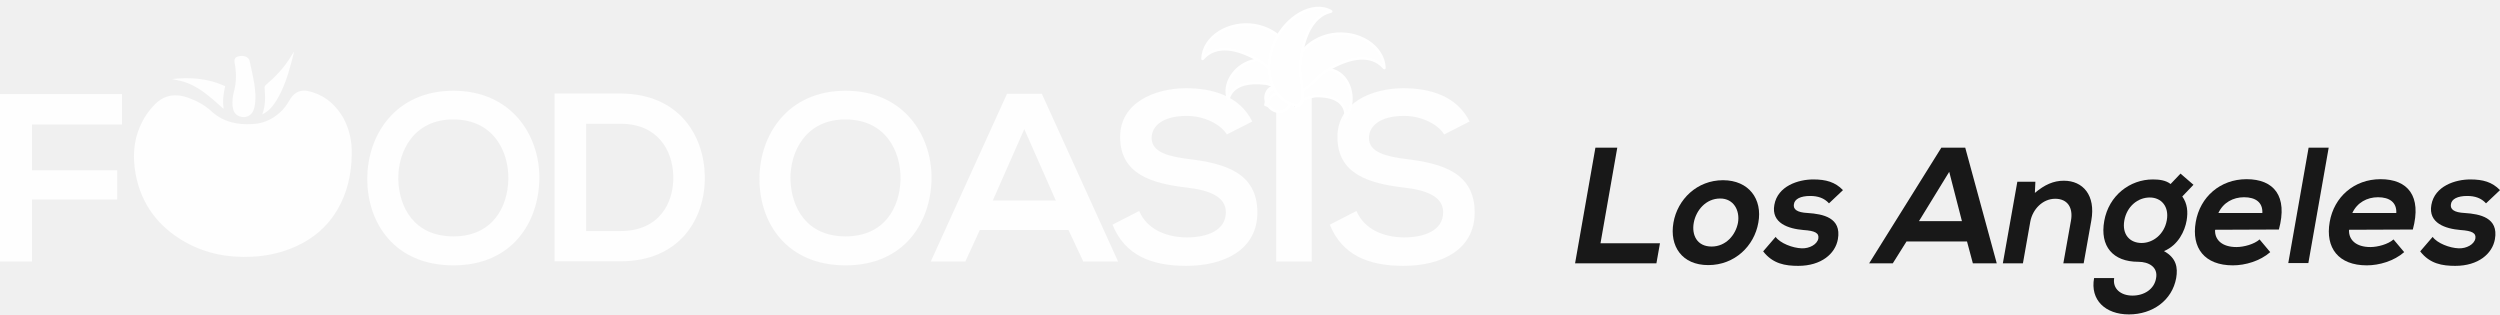
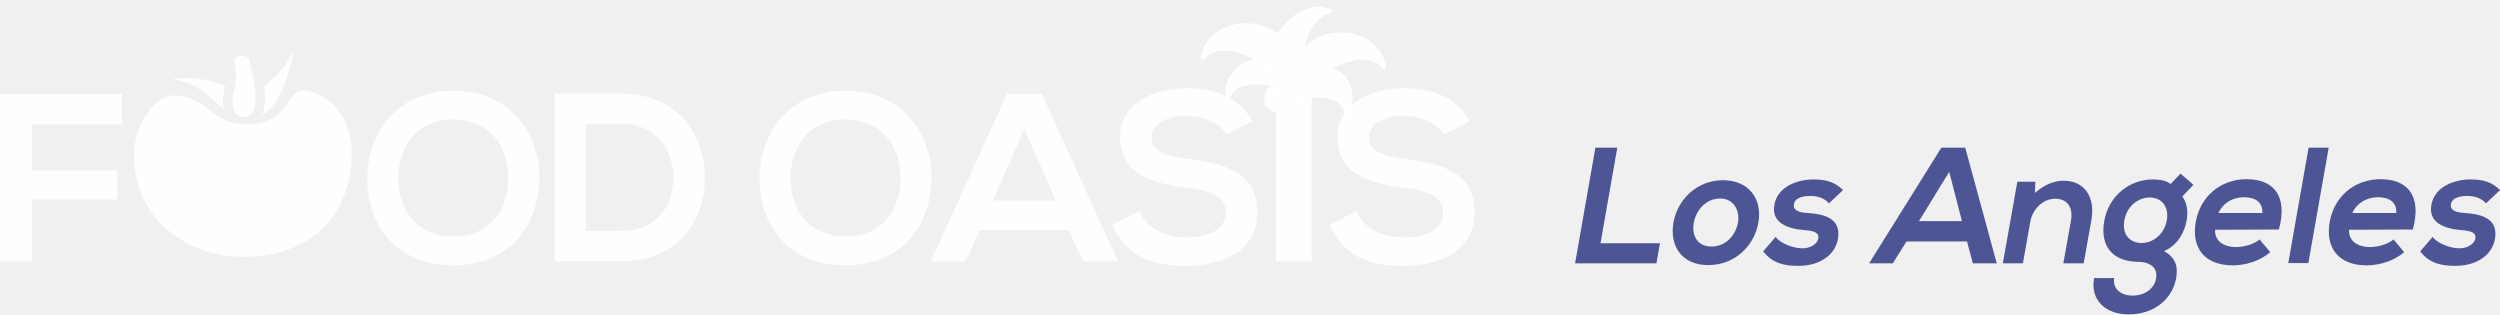
<svg xmlns="http://www.w3.org/2000/svg" xmlns:xlink="http://www.w3.org/1999/xlink" version="1.1" id="Layer_1" x="0px" y="0px" viewBox="0 0 983.6 123.7" style="enable-background:new 0 0 983.6 123.7;" xml:space="preserve">
  <style type="text/css">
	.st0{fill:rgb(254, 254, 254);}
- 	.st1{fill:rgba(0, 0, 0, 0.9);}
+ 	.st1{fill: rgb(77, 85, 148); /* @blueberry */}
	.st2{fill:none;}
	.st3{clip-path:url(#SVGID_2_);fill:rgb(254, 254, 254);}
	.st4{clip-path:url(#SVGID_6_);fill:rgb(254, 254, 254);}
	.st5{clip-path:url(#SVGID_10_);fill:rgb(254, 254, 254);}
	.st6{clip-path:url(#SVGID_12_);fill:none;stroke:#FFFFFF;stroke-miterlimit:10;}
	.st7{clip-path:url(#SVGID_14_);fill:rgb(254, 254, 254);}
	.st8{clip-path:url(#SVGID_16_);fill:none;stroke:#FFFFFF;stroke-miterlimit:10;}
	.st9{clip-path:url(#SVGID_18_);}
	.st10{clip-path:url(#SVGID_20_);fill:none;stroke:#FFFFFF;stroke-miterlimit:10;}
	.st11{clip-path:url(#SVGID_22_);fill:rgb(254, 254, 254);}
	.st12{clip-path:url(#SVGID_24_);fill:none;stroke:#FFFFFF;stroke-miterlimit:10;}
	.st13{clip-path:url(#SVGID_26_);fill:rgb(254, 254, 254);}
	.st14{clip-path:url(#SVGID_28_);fill:none;stroke:#FFFFFF;stroke-miterlimit:10;}
	.st15{clip-path:url(#SVGID_30_);fill:rgb(254, 254, 254);}
	.st16{clip-path:url(#SVGID_32_);fill:none;stroke:#FFFFFF;stroke-miterlimit:10;}
	.st17{clip-path:url(#SVGID_34_);fill:rgb(254, 254, 254);}
	.st18{clip-path:url(#SVGID_36_);fill:none;stroke:#FFFFFF;stroke-miterlimit:10;}
	.st19{clip-path:url(#SVGID_38_);fill:rgb(254, 254, 254);}
	.st20{clip-path:url(#SVGID_40_);fill:none;stroke:#FFFFFF;stroke-miterlimit:10;}
</style>
  <path id="XMLID_182_" class="st0" d="M138.4,60.6c-0.1,7.8-1.7,15.2-5.7,22c-3.9,6.6-9.5,11.3-16.4,14.4c-5.4,2.4-11.1,3.7-17,4  c-9.4,0.5-18.3-1.2-26.5-5.8c-10.4-5.9-17.1-14.6-19.4-26.5c-1.2-6.5-1-13,1.8-19.2c1.4-3.2,3.4-6.1,5.9-8.6c3.7-3.6,8-4.2,12.8-2.5  c3.4,1.2,6.6,2.9,9.3,5.4c4.6,4.2,10.2,5.4,16.2,5c4.2-0.2,7.7-1.8,10.8-4.6c1.6-1.4,2.7-3.1,3.8-4.9c1.1-1.9,2.6-3.3,4.9-3.6  c1.4-0.2,2.7,0.2,4.1,0.6c5.5,1.7,9.4,5.4,12.2,10.3C137.5,51,138.5,55.6,138.4,60.6z" />
  <path id="XMLID_181_" class="st0" d="M100.5,37.4c0,2.5-0.1,4.2-0.7,5.8c-0.9,2.4-3.1,3.4-5.5,2.6c-2-0.7-2.6-2.3-2.8-4.2  c-0.2-2,0.1-3.9,0.6-5.8c1-3.7,0.9-7.5,0.2-11.2c-0.2-1.3,0.2-2.1,1.4-2.4c1-0.3,2-0.3,3,0.1c0.7,0.3,1.3,0.8,1.5,1.6  c0.6,2.9,1.3,5.8,1.8,8.7C100.3,34.4,100.4,36.3,100.5,37.4z" />
  <path id="XMLID_180_" class="st0" d="M103.2,45c1.3-3.5,1.2-7,0.9-10.5c0-0.4,0.1-0.7,0.4-1c3.7-3.1,7-6.6,9.6-10.7  c0.5-0.8,1-1.7,1.6-2.5c-0.4,1.7-0.8,3.4-1.3,5.1c-1.3,4.8-2.9,9.6-5.5,13.9c-1.2,2-2.6,3.8-4.5,5C104,44.6,103.6,44.8,103.2,45z" />
  <path id="XMLID_160_" class="st0" d="M87.8,42.7c-1.4-1.3-2.8-2.5-4.3-3.8c-3.3-2.8-6.9-5.4-11.1-6.7c-1.5-0.5-3.2-0.7-4.7-1.1  c7.1-0.8,14.1-0.3,20.9,2.8c-0.7,2.9-1.1,5.8-0.6,8.7C87.9,42.7,87.8,42.7,87.8,42.7z" />
  <g id="XMLID_87_">
    <path id="XMLID_203_" class="st1" d="M636.3,58.1l-6.6,37.6h23.4l-1.4,7.9h-32l8-45.5H636.3z" />
    <path id="XMLID_205_" class="st1" d="M691.8,87.6c-1.6,9.2-9.3,16.7-19.7,16.7s-15.3-7.5-13.7-16.7s9.3-16.7,19.5-16.7   S693.5,78.4,691.8,87.6z M666.4,87.6c-0.9,4.9,1.3,9.4,7,9.4s9.5-4.6,10.4-9.4c0.8-4.8-1.7-9.5-7-9.5   C671.1,78.1,667.3,82.8,666.4,87.6z" />
    <path id="XMLID_208_" class="st1" d="M719.6,80c-1.9-2.1-4.4-2.9-7.4-2.9c-3.8,0-6.1,1.2-6.4,3.2c-0.4,2.1,1.3,3.3,5.4,3.5   c6,0.4,13.4,1.8,11.9,10.3c-1,5.7-6.5,10.5-15.6,10.5c-5.1,0-10-0.8-13.8-5.7l4.9-5.7c1.8,2.5,6.7,4.4,10.3,4.5   c3,0.1,6-1.5,6.5-3.8c0.4-2.2-1.3-3.1-5.8-3.4c-6-0.5-12.8-2.7-11.5-9.9c1.3-7.4,9.4-10,15.3-10c5,0,8.6,1,11.7,4.2L719.6,80z" />
    <path id="XMLID_210_" class="st1" d="M773.9,95h-23.8l-5.4,8.6h-9.3l28.4-45.5h9.4l12.4,45.5h-9.4L773.9,95z M766.9,67.6L755,87   h16.9L766.9,67.6z" />
    <path id="XMLID_213_" class="st1" d="M811.8,103.6l3-16.8c0.9-4.9-1.2-8.6-6.2-8.6c-4.9,0-8.9,4.1-9.8,9l-2.9,16.4H788l5.7-32.1   h7.1l-0.2,4.4c3.8-3.2,7.3-4.8,11.4-4.8c7.5,0,12.6,5.7,10.8,15.7l-3,16.8L811.8,103.6L811.8,103.6z" />
    <path id="XMLID_215_" class="st1" d="M857.9,68.3l5.1,4.4l-4.4,4.6c2,2.8,2.3,6,1.7,9.5c-0.7,4-3.2,9.6-8.9,12   c4.9,2.7,5.5,6.5,4.8,10.6c-1.6,8.8-9.3,14.3-18.6,14.3s-15.3-5.7-13.7-14.3h7.9c-0.7,4.2,2.6,6.9,7.2,6.9c4.6,0,8.6-2.5,9.3-6.9   c0.8-4.4-3-6.4-7-6.4c-10,0-15.2-6.1-13.4-16.1S838,70.6,847,70.6c2.5,0,5.1,0.3,7,1.8L857.9,68.3z M835.8,86.7   c-1,5.6,2.2,8.9,6.8,8.9c4.5,0,8.9-3.4,9.9-8.9s-2.2-9-6.7-9C841.1,77.7,836.8,81.2,835.8,86.7z" />
    <path id="XMLID_218_" class="st1" d="M871.5,90.4c-0.2,4,2.8,6.8,8.4,6.8c2.9,0,7-1.1,9.1-3l4.2,5c-4,3.5-9.8,5.2-14.7,5.2   c-11.1,0-16.4-6.8-14.6-17.1c1.7-9.8,9.6-16.8,20-16.8c10.7,0,16.3,6.6,12.7,19.8L871.5,90.4L871.5,90.4z M890.1,83.8   c0.2-4.2-2.7-6.2-7.2-6.2c-4.3,0-8.2,2.1-10.1,6.2H890.1z" />
    <path id="XMLID_221_" class="st1" d="M916.2,58.1l-8,45.4h-7.9l8-45.4H916.2z" />
    <path id="XMLID_223_" class="st1" d="M924.2,90.4c-0.2,4,2.8,6.8,8.4,6.8c2.9,0,7-1.1,9.1-3l4.2,5c-4,3.5-9.8,5.2-14.7,5.2   c-11.1,0-16.4-6.8-14.6-17.1c1.7-9.8,9.6-16.8,20-16.8c10.7,0,16.3,6.6,12.7,19.8L924.2,90.4L924.2,90.4z M942.8,83.8   c0.2-4.2-2.7-6.2-7.2-6.2c-4.3,0-8.2,2.1-10.1,6.2H942.8z" />
    <path id="XMLID_226_" class="st1" d="M978.1,80c-1.9-2.1-4.4-2.9-7.4-2.9c-3.8,0-6.1,1.2-6.4,3.2c-0.4,2.1,1.3,3.3,5.4,3.5   c6,0.4,13.4,1.8,11.9,10.3c-1,5.7-6.5,10.5-15.6,10.5c-5.1,0-10-0.8-13.8-5.7l4.9-5.7c1.8,2.5,6.7,4.4,10.3,4.5   c3,0.1,6-1.5,6.5-3.8c0.4-2.2-1.3-3.1-5.8-3.4c-6-0.5-12.8-2.7-11.5-9.9c1.3-7.4,9.4-10,15.3-10c5,0,8.6,1,11.7,4.2L978.1,80z" />
  </g>
  <polygon id="XMLID_197_" class="st0" points="0,102.9 0,37 48,37 48,49 12.6,49 12.6,67 46.1,67 46.1,78.5 12.6,78.5 12.6,102.9 " />
  <path id="XMLID_177_" class="st0" d="M156.7,70.6C157,81.4,162.8,93,178.4,93c15.5,0,21.4-11.7,21.6-22.5c0.2-11.1-6-23.5-21.6-23.5  C162.9,46.9,156.5,59.5,156.7,70.6 M212.2,70.3c-0.2,17-10.6,34.1-33.8,34.1s-33.9-16.7-33.9-34s11.1-34.7,33.9-34.7  C201.1,35.7,212.4,53.1,212.2,70.3" />
  <path id="XMLID_171_" class="st0" d="M230.6,90.9h13.6c15,0,21-10.9,20.7-21.7c-0.3-10.3-6.3-20.5-20.7-20.5h-13.6L230.6,90.9  L230.6,90.9z M277.3,69.3c0.3,16.7-9.9,33.5-33.1,33.5h-26v-66h26C266.9,36.9,277,53,277.3,69.3" />
  <path id="XMLID_165_" class="st0" d="M311,70.6c0.3,10.8,6.1,22.4,21.7,22.4c15.5,0,21.4-11.7,21.6-22.5c0.2-11.1-6-23.5-21.6-23.5  C317.2,46.9,310.8,59.5,311,70.6 M366.5,70.3c-0.2,17-10.6,34.1-33.8,34.1c-23.2,0-33.9-16.7-33.9-34s11.1-34.7,33.9-34.7  C355.4,35.7,366.7,53.1,366.5,70.3" />
  <rect id="XMLID_161_" x="14.5" class="st2" width="575.2" height="223.4" />
  <path id="XMLID_157_" class="st0" d="M403,50.8l-12.4,28.1h24.8L403,50.8z M420.4,90.5h-34.9l-5.7,12.4h-13.6l30-66h13.7l30,66  h-13.7L420.4,90.5z" />
  <g id="XMLID_148_">
    <g>
      <g>
        <g>
          <defs>
            <rect id="SVGID_1_" x="14.5" width="575.2" height="223.4" />
          </defs>
          <clipPath id="SVGID_2_">
            <use xlink:href="#SVGID_1_" style="overflow:visible;" />
          </clipPath>
          <path id="XMLID_153_" class="st3" d="M482.7,52.9c-2.3-3.8-8.6-7.3-15.8-7.3c-9.3,0-13.8,3.9-13.8,8.7c0,5.7,6.9,7.3,14.8,8.3      c13.9,1.7,26.8,5.3,26.8,21c0,14.7-13.1,21-28,21c-13.6,0-24.1-4.1-29-16.2l10.5-5.4c3,7.2,10.7,10.4,18.8,10.4      c7.9,0,15.3-2.7,15.3-9.9c0-6.2-6.6-8.7-15.4-9.7c-13.6-1.6-26.2-5.2-26.2-19.9c0-13.5,13.5-19.1,25.8-19.2      c10.4,0,21.1,2.9,26.2,13.1L482.7,52.9z" />
        </g>
      </g>
    </g>
    <g>
      <g>
        <g>
          <defs>
            <rect id="SVGID_3_" x="14.5" width="575.2" height="223.4" />
          </defs>
          <clipPath id="SVGID_4_">
            <use xlink:href="#SVGID_3_" style="overflow:visible;" />
          </clipPath>
        </g>
      </g>
    </g>
    <g>
      <g>
        <g>
          <defs>
            <rect id="SVGID_5_" x="14.5" width="575.2" height="223.4" />
          </defs>
          <clipPath id="SVGID_6_">
            <use xlink:href="#SVGID_5_" style="overflow:visible;" />
          </clipPath>
          <path id="XMLID_151_" class="st4" d="M568.2,52.9c-2.3-3.8-8.6-7.3-15.8-7.3c-9.3,0-13.8,3.9-13.8,8.7c0,5.7,6.9,7.3,14.8,8.3      c13.9,1.7,26.8,5.3,26.8,21c0,14.7-13.1,21-28,21c-13.6,0-24.1-4.1-29-16.2l10.5-5.4c3,7.2,10.7,10.4,18.8,10.4      c7.9,0,15.3-2.7,15.3-9.9c0-6.2-6.6-8.7-15.4-9.7c-13.6-1.6-26.2-5.2-26.2-19.9c0-13.5,13.5-19.1,25.8-19.2      c10.4,0,21.1,2.9,26.2,13.1L568.2,52.9z" />
        </g>
      </g>
    </g>
    <g>
      <g>
        <g>
          <defs>
            <rect id="SVGID_7_" x="14.5" width="575.2" height="223.4" />
          </defs>
          <clipPath id="SVGID_8_">
            <use xlink:href="#SVGID_7_" style="overflow:visible;" />
          </clipPath>
        </g>
      </g>
    </g>
  </g>
  <rect id="XMLID_147_" x="502.1" y="36.9" class="st0" width="14" height="66" />
  <g id="XMLID_99_">
    <g>
      <g>
        <g>
          <defs>
            <rect id="SVGID_9_" x="14.5" width="575.2" height="223.4" />
          </defs>
          <clipPath id="SVGID_10_">
            <use xlink:href="#SVGID_9_" style="overflow:visible;" />
          </clipPath>
          <path id="XMLID_145_" class="st5" d="M497.9,38.6c0-2.7,1.7-4.6,4.4-4.7c2.8,0,5.5,2.7,5.5,5.5c0,2.5-2,4.5-4.4,4.6      C500.6,44,498,41.5,497.9,38.6" />
        </g>
      </g>
    </g>
    <g>
      <g>
        <g>
          <defs>
            <rect id="SVGID_11_" x="14.5" width="575.2" height="223.4" />
          </defs>
          <clipPath id="SVGID_12_">
            <use xlink:href="#SVGID_11_" style="overflow:visible;" />
          </clipPath>
          <path id="XMLID_144_" class="st6" d="M497.9,38.6c0-2.7,1.7-4.6,4.4-4.7c2.8,0,5.5,2.7,5.5,5.5c0,2.5-2,4.5-4.4,4.6      C500.6,44,498,41.5,497.9,38.6" />
        </g>
      </g>
    </g>
    <g>
      <g>
        <g>
          <defs>
            <rect id="SVGID_13_" x="14.5" width="575.2" height="223.4" />
          </defs>
          <clipPath id="SVGID_14_">
            <use xlink:href="#SVGID_13_" style="overflow:visible;" />
          </clipPath>
          <path id="XMLID_143_" class="st7" d="M504.5,36c-3,0.5-5.3,1.8-5.8,5.6c-0.3-0.1-0.6-0.3-0.8-0.4c0.4-1.6,0.5-3.4,1.3-4.7      C500.2,34.5,502.1,34.5,504.5,36" />
        </g>
      </g>
    </g>
    <g>
      <g>
        <g>
          <defs>
            <rect id="SVGID_15_" x="14.5" width="575.2" height="223.4" />
          </defs>
          <clipPath id="SVGID_16_">
            <use xlink:href="#SVGID_15_" style="overflow:visible;" />
          </clipPath>
          <path id="XMLID_142_" class="st8" d="M504.5,36c-3,0.5-5.3,1.8-5.8,5.6c-0.3-0.1-0.6-0.3-0.8-0.4c0.4-1.6,0.5-3.4,1.3-4.7      C500.2,34.5,502.1,34.5,504.5,36" />
        </g>
      </g>
    </g>
    <g>
      <g>
        <g>
          <defs>
            <rect id="SVGID_17_" x="14.5" width="575.2" height="223.4" />
          </defs>
          <clipPath id="SVGID_18_">
            <use xlink:href="#SVGID_17_" style="overflow:visible;" />
          </clipPath>
          <path id="XMLID_141_" class="st9" d="M509.3,42c-1.7-2-3.1-3.7-4.6-5.4c0.8-2.1,2.2-3,4.2-2.5c2.3,0.5,3.9,2.5,3.7,4.7      C512.5,40.8,511.4,41.8,509.3,42" />
        </g>
      </g>
    </g>
    <g>
      <g>
        <g>
          <defs>
            <rect id="SVGID_19_" x="14.5" width="575.2" height="223.4" />
          </defs>
          <clipPath id="SVGID_20_">
            <use xlink:href="#SVGID_19_" style="overflow:visible;" />
          </clipPath>
          <path id="XMLID_140_" class="st10" d="M509.3,42c-1.7-2-3.1-3.7-4.6-5.4c0.8-2.1,2.2-3,4.2-2.5c2.3,0.5,3.9,2.5,3.7,4.7      C512.5,40.8,511.4,41.8,509.3,42" />
        </g>
      </g>
    </g>
    <g>
      <g>
        <g>
          <defs>
            <rect id="SVGID_21_" x="14.5" width="575.2" height="223.4" />
          </defs>
          <clipPath id="SVGID_22_">
            <use xlink:href="#SVGID_21_" style="overflow:visible;" />
          </clipPath>
          <path id="XMLID_139_" class="st11" d="M517.9,37.8c14.1-0.2,11.1,9.8,11.6,8.8c4.1-6.6,2.2-15.3-3.4-18.3      c-5.6-3-13.1,0.3-16.8,7.4C505.7,42.8,514.8,37.8,517.9,37.8" />
        </g>
      </g>
    </g>
    <g>
      <g>
        <g>
          <defs>
            <rect id="SVGID_23_" x="14.5" width="575.2" height="223.4" />
          </defs>
          <clipPath id="SVGID_24_">
            <use xlink:href="#SVGID_23_" style="overflow:visible;" />
          </clipPath>
          <path id="XMLID_138_" class="st12" d="M517.9,37.8c14.1-0.2,11.1,9.8,11.6,8.8c4.1-6.6,2.2-15.3-3.4-18.3      c-5.6-3-13.1,0.3-16.8,7.4C505.7,42.8,514.8,37.8,517.9,37.8" />
        </g>
      </g>
    </g>
    <g>
      <g>
        <g>
          <defs>
            <rect id="SVGID_25_" x="14.5" width="575.2" height="223.4" />
          </defs>
          <clipPath id="SVGID_26_">
            <use xlink:href="#SVGID_25_" style="overflow:visible;" />
          </clipPath>
          <path id="XMLID_137_" class="st13" d="M498,32.9c-14.6-1.8-14.5,6.9-14.8,6.1c-2.2-6,2.5-13.1,9.2-15s13.5,1.7,15.1,8.1      S501.2,33.3,498,32.9" />
        </g>
      </g>
    </g>
    <g>
      <g>
        <g>
          <defs>
            <rect id="SVGID_27_" x="14.5" width="575.2" height="223.4" />
          </defs>
          <clipPath id="SVGID_28_">
            <use xlink:href="#SVGID_27_" style="overflow:visible;" />
          </clipPath>
          <path id="XMLID_132_" class="st14" d="M498,32.9c-14.6-1.8-14.5,6.9-14.8,6.1c-2.2-6,2.5-13.1,9.2-15s13.5,1.7,15.1,8.1      S501.2,33.3,498,32.9" />
        </g>
      </g>
    </g>
    <g>
      <g>
        <g>
          <defs>
            <rect id="SVGID_29_" x="14.5" width="575.2" height="223.4" />
          </defs>
          <clipPath id="SVGID_30_">
            <use xlink:href="#SVGID_29_" style="overflow:visible;" />
          </clipPath>
          <path id="XMLID_128_" class="st15" d="M496.1,24.3c-18.3-11-23,0-23-1.2c0.4-8.8,10.5-14.8,20.5-13.2      c9.9,1.6,16.9,10.2,15.5,19.1C507.8,37.9,500.2,26.7,496.1,24.3" />
        </g>
      </g>
    </g>
    <g>
      <g>
        <g>
          <defs>
            <rect id="SVGID_31_" x="14.5" width="575.2" height="223.4" />
          </defs>
          <clipPath id="SVGID_32_">
            <use xlink:href="#SVGID_31_" style="overflow:visible;" />
          </clipPath>
          <path id="XMLID_127_" class="st16" d="M496.1,24.3c-18.3-11-23,0-23-1.2c0.4-8.8,10.5-14.8,20.5-13.2      c9.9,1.6,16.9,10.2,15.5,19.1C507.8,37.9,500.2,26.7,496.1,24.3" />
        </g>
      </g>
    </g>
    <g>
      <g>
        <g>
          <defs>
            <rect id="SVGID_33_" x="14.5" width="575.2" height="223.4" />
          </defs>
          <clipPath id="SVGID_34_">
            <use xlink:href="#SVGID_33_" style="overflow:visible;" />
          </clipPath>
          <path id="XMLID_126_" class="st17" d="M521.7,27.9c18.3-11,23,0,23-1.2c-0.4-8.8-10.5-14.8-20.5-13.2      c-9.9,1.6-16.9,10.2-15.5,19.1C510,41.5,517.7,30.3,521.7,27.9" />
        </g>
      </g>
    </g>
    <g>
      <g>
        <g>
          <defs>
            <rect id="SVGID_35_" x="14.5" width="575.2" height="223.4" />
          </defs>
          <clipPath id="SVGID_36_">
            <use xlink:href="#SVGID_35_" style="overflow:visible;" />
          </clipPath>
          <path id="XMLID_125_" class="st18" d="M521.7,27.9c18.3-11,23,0,23-1.2c-0.4-8.8-10.5-14.8-20.5-13.2      c-9.9,1.6-16.9,10.2-15.5,19.1C510,41.5,517.7,30.3,521.7,27.9" />
        </g>
      </g>
    </g>
    <g>
      <g>
        <g>
          <defs>
            <rect id="SVGID_37_" x="14.5" width="575.2" height="223.4" />
          </defs>
          <clipPath id="SVGID_38_">
            <use xlink:href="#SVGID_37_" style="overflow:visible;" />
          </clipPath>
          <path id="XMLID_124_" class="st19" d="M511.5,26.4c1.8-22.6,13.2-21.4,12.2-22c-7.3-4.1-17.9,2.3-22.3,12.3      c-4.4,10.1-1.6,20.9,6.3,24.1C515.7,44.1,511.2,31.3,511.5,26.4" />
        </g>
      </g>
    </g>
    <g>
      <g>
        <g>
          <defs>
            <rect id="SVGID_39_" x="14.5" width="575.2" height="223.4" />
          </defs>
          <clipPath id="SVGID_40_">
            <use xlink:href="#SVGID_39_" style="overflow:visible;" />
          </clipPath>
          <path id="XMLID_123_" class="st20" d="M511.5,26.4c1.8-22.6,13.2-21.4,12.2-22c-7.3-4.1-17.9,2.3-22.3,12.3      c-4.4,10.1-1.6,20.9,6.3,24.1C515.7,44.1,511.2,31.3,511.5,26.4" />
        </g>
      </g>
    </g>
  </g>
</svg>
